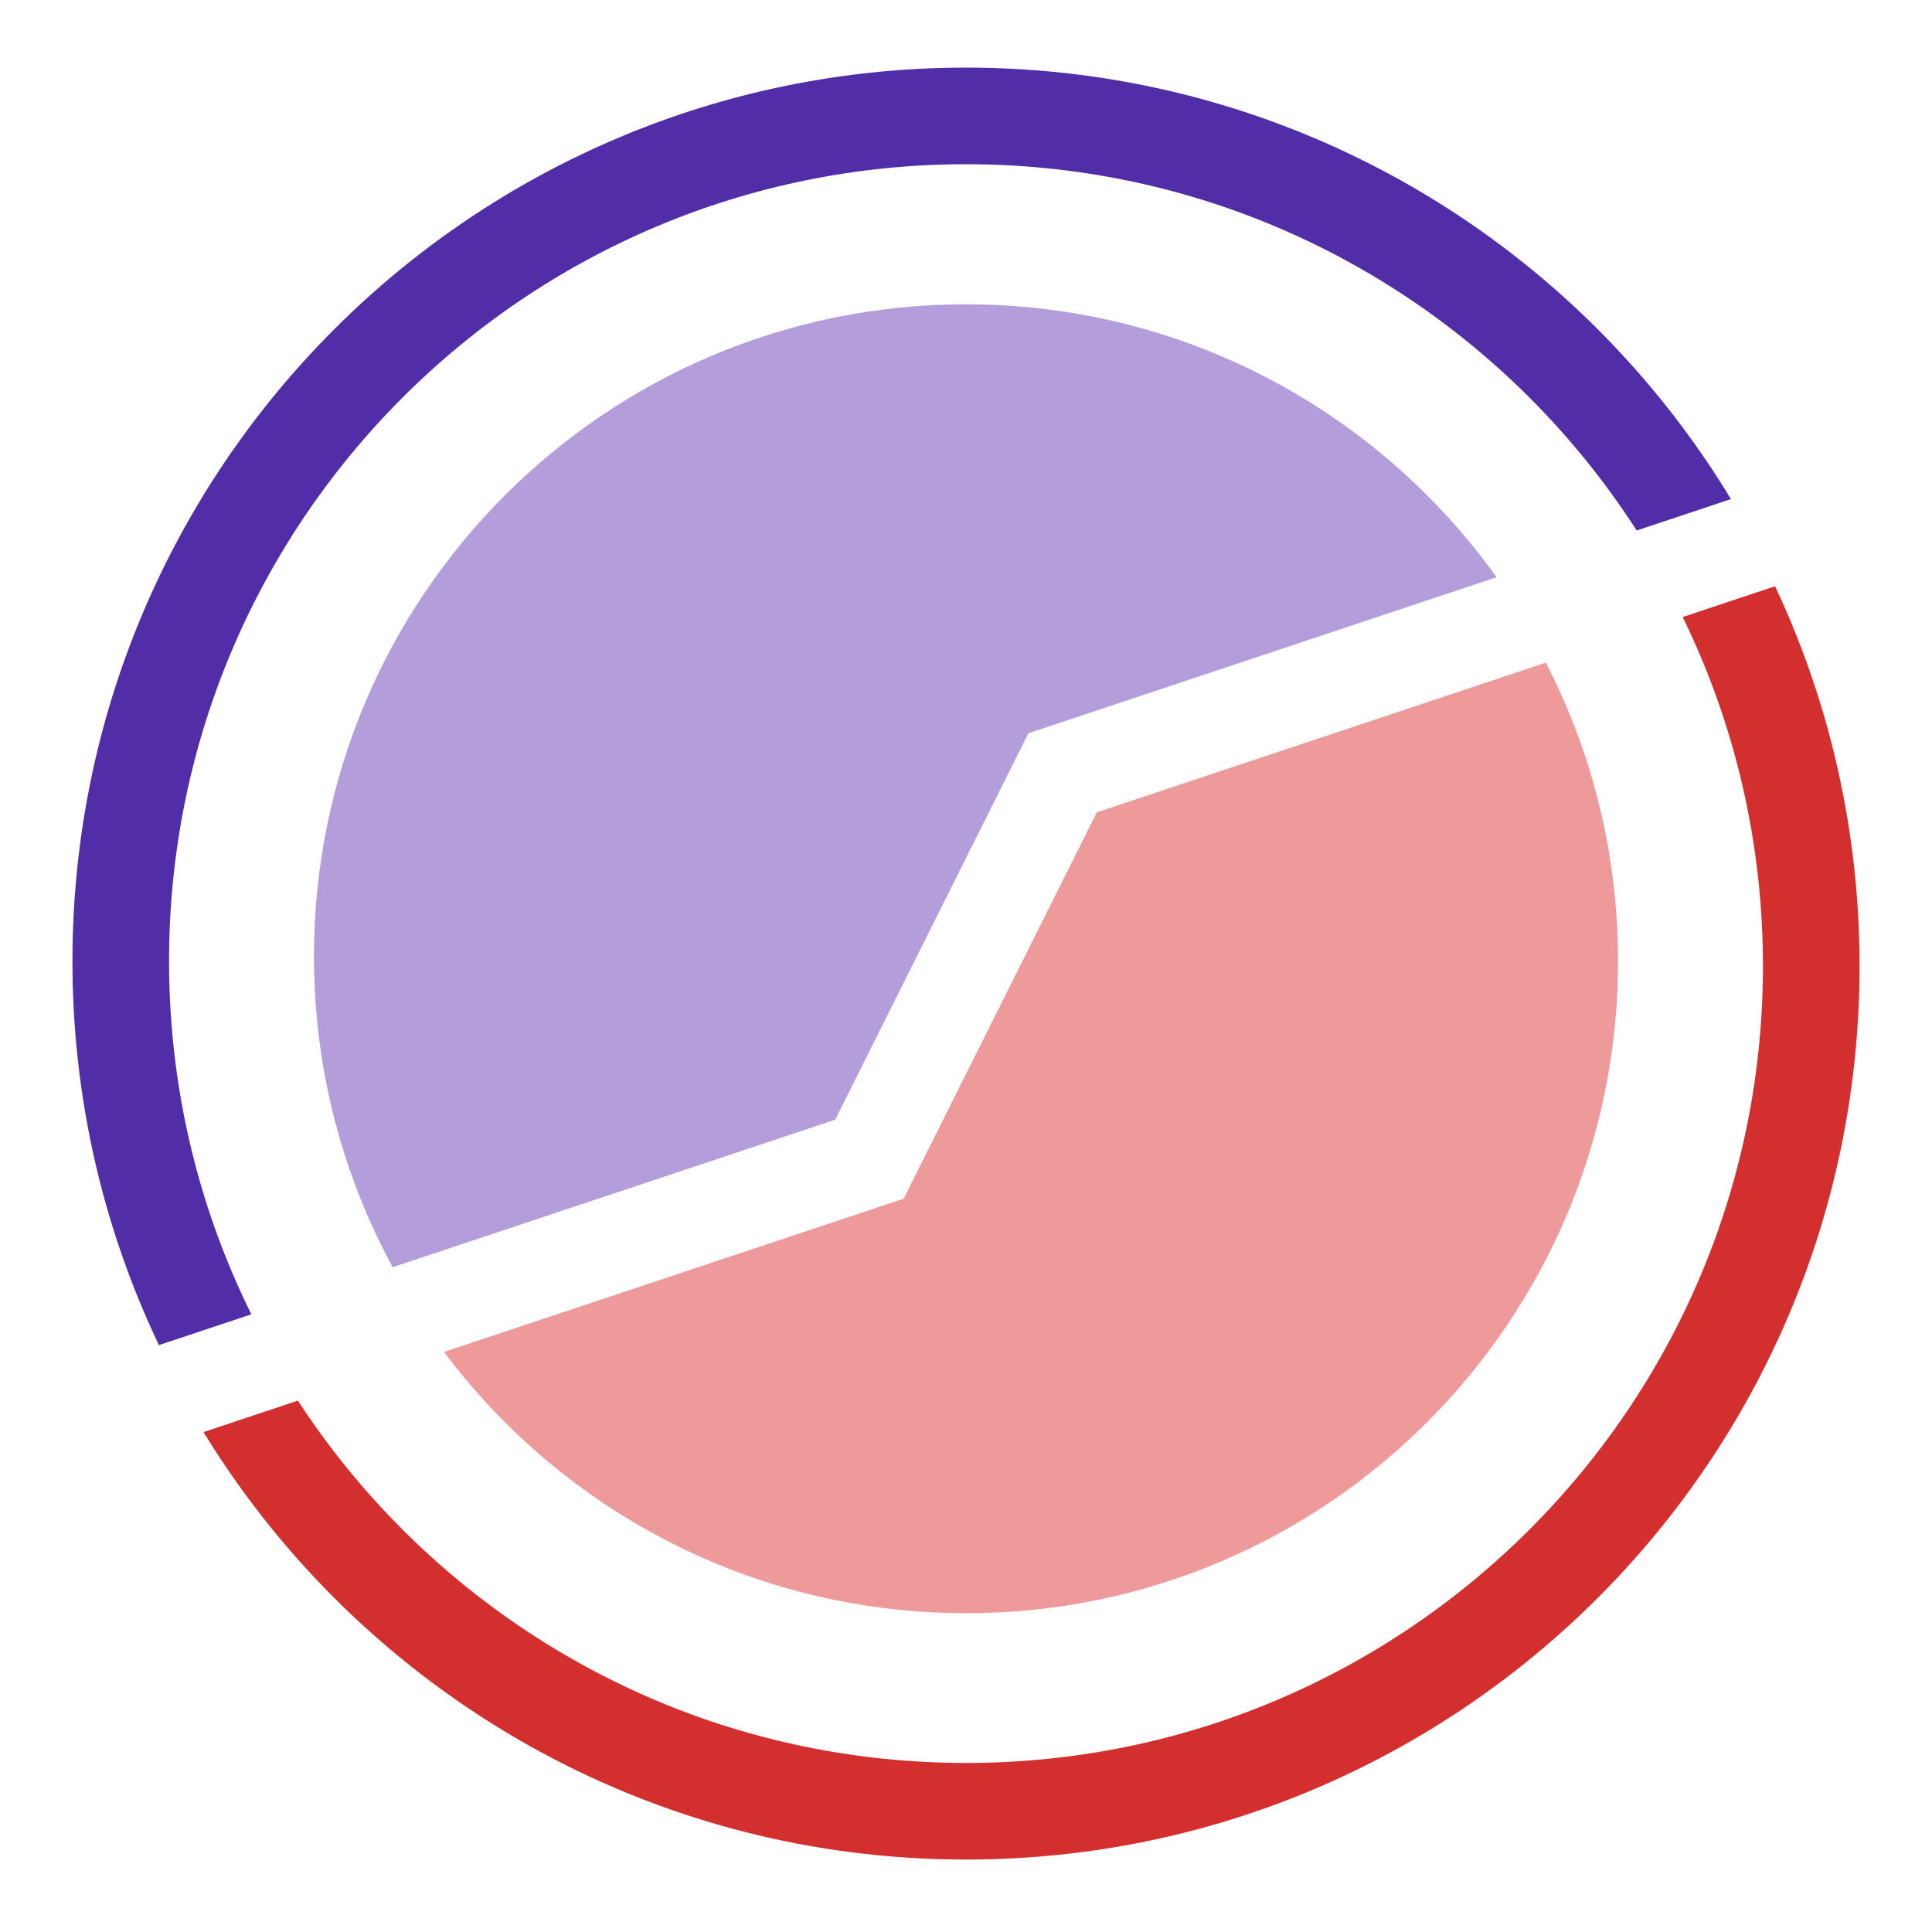
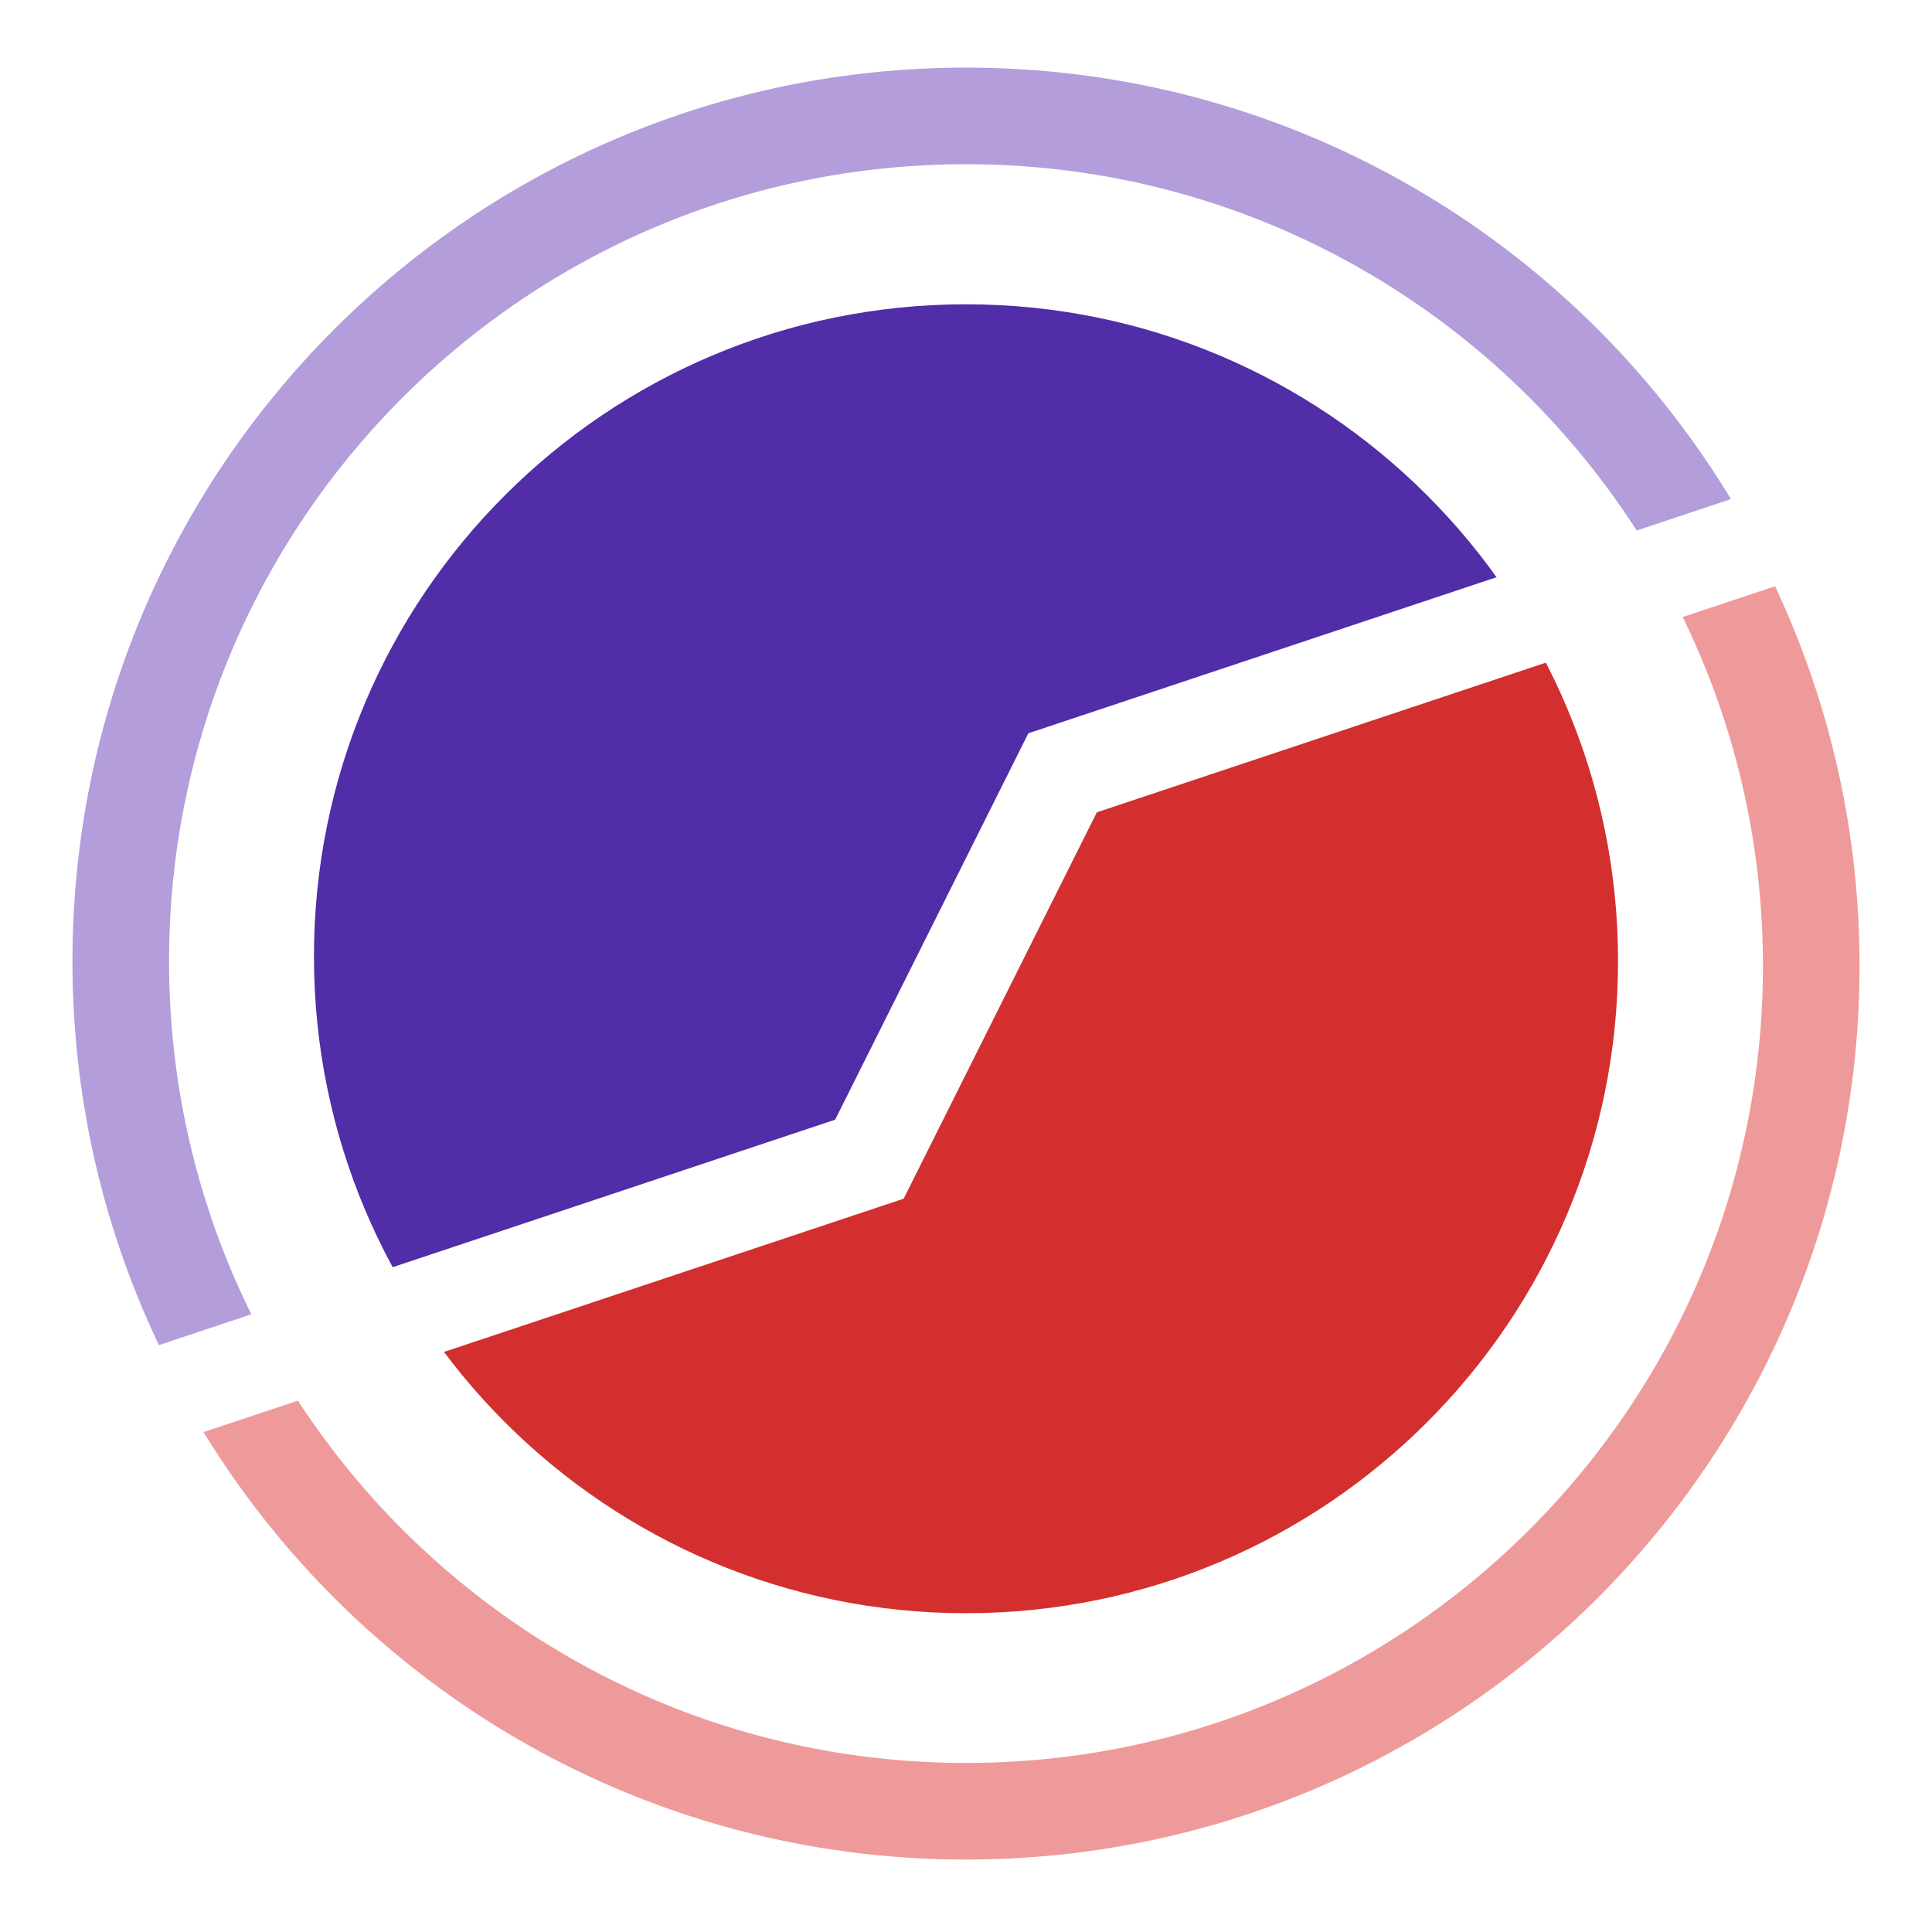
<svg xmlns="http://www.w3.org/2000/svg" xmlns:xlink="http://www.w3.org/1999/xlink" version="1.1" id="Layer_1" x="0px" y="0px" width="400px" height="400px" viewBox="0 0 400 400" enable-background="new 0 0 400 400" xml:space="preserve">
  <polygon fill="none" points="0,300 0,0 400,0 400,100 220,160 200,200 180,240 " />
  <g>
    <defs>
      <polygon id="SVGID_1_" points="10,10 390,10 390,92.792 212.908,151.823 172.908,231.823 10,286.126   " />
    </defs>
    <clipPath id="SVGID_2_">
      <use xlink:href="#SVGID_1_" overflow="visible" />
    </clipPath>
-     <circle clip-path="url(#SVGID_2_)" fill="none" stroke="#512DA8" stroke-width="20" stroke-miterlimit="10" cx="200" cy="199" r="175" />
-     <circle clip-path="url(#SVGID_2_)" fill="#B39DDB" cx="200" cy="198" r="135" />
+     <circle clip-path="url(#SVGID_2_)" fill="none" stroke="#B39DDB" stroke-width="20" stroke-miterlimit="10" cx="200" cy="199" r="175" />
+     <circle clip-path="url(#SVGID_2_)" fill="#512DA8" cx="200" cy="198" r="135" />
  </g>
  <polygon fill="none" points="400,100 400,400 0,400 0,300 180,240 200,200 220,160 " />
  <g>
    <defs>
      <polygon id="SVGID_3_" points="10,390 10,307.208 187.092,248.177 227.092,168.177 390,113.875 390,390   " />
    </defs>
    <clipPath id="SVGID_4_">
      <use xlink:href="#SVGID_3_" overflow="visible" />
    </clipPath>
-     <circle clip-path="url(#SVGID_4_)" fill="none" stroke="#D32F2F" stroke-width="20" stroke-miterlimit="10" cx="200" cy="200" r="175" />
-     <circle clip-path="url(#SVGID_4_)" fill="#EF9A9A" cx="200" cy="199" r="135" />
+     <circle clip-path="url(#SVGID_4_)" fill="none" stroke="#EF9A9A" stroke-width="20" stroke-miterlimit="10" cx="200" cy="200" r="175" />
+     <circle clip-path="url(#SVGID_4_)" fill="#D32F2F" cx="200" cy="199" r="135" />
  </g>
</svg>
